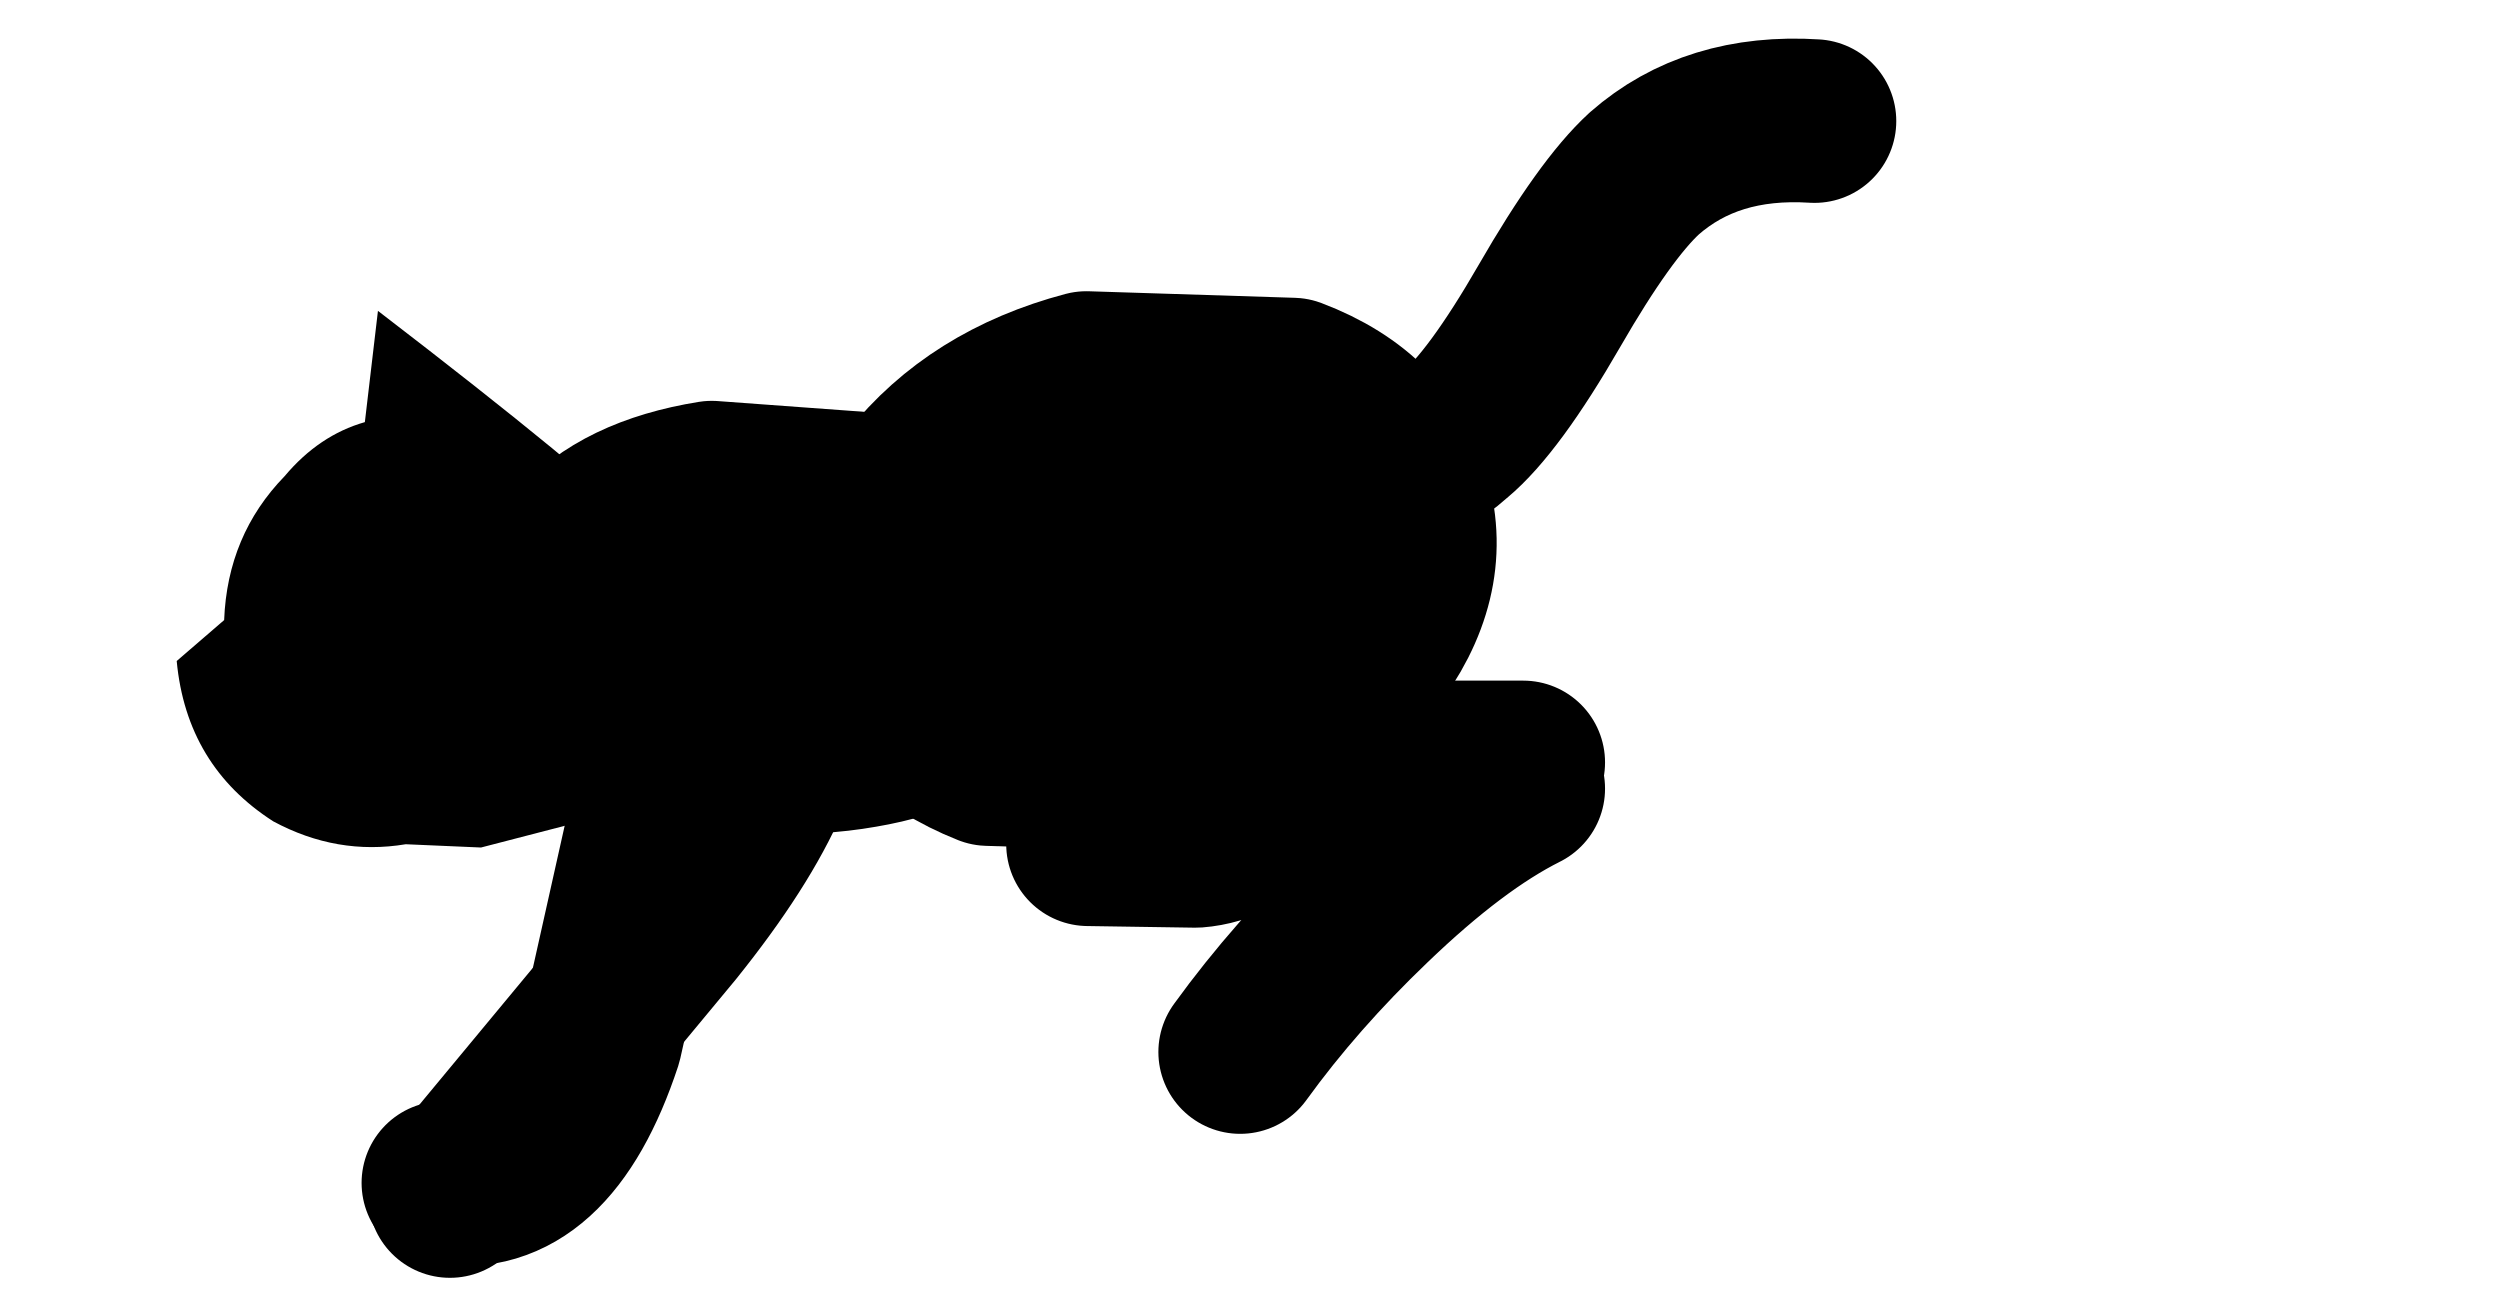
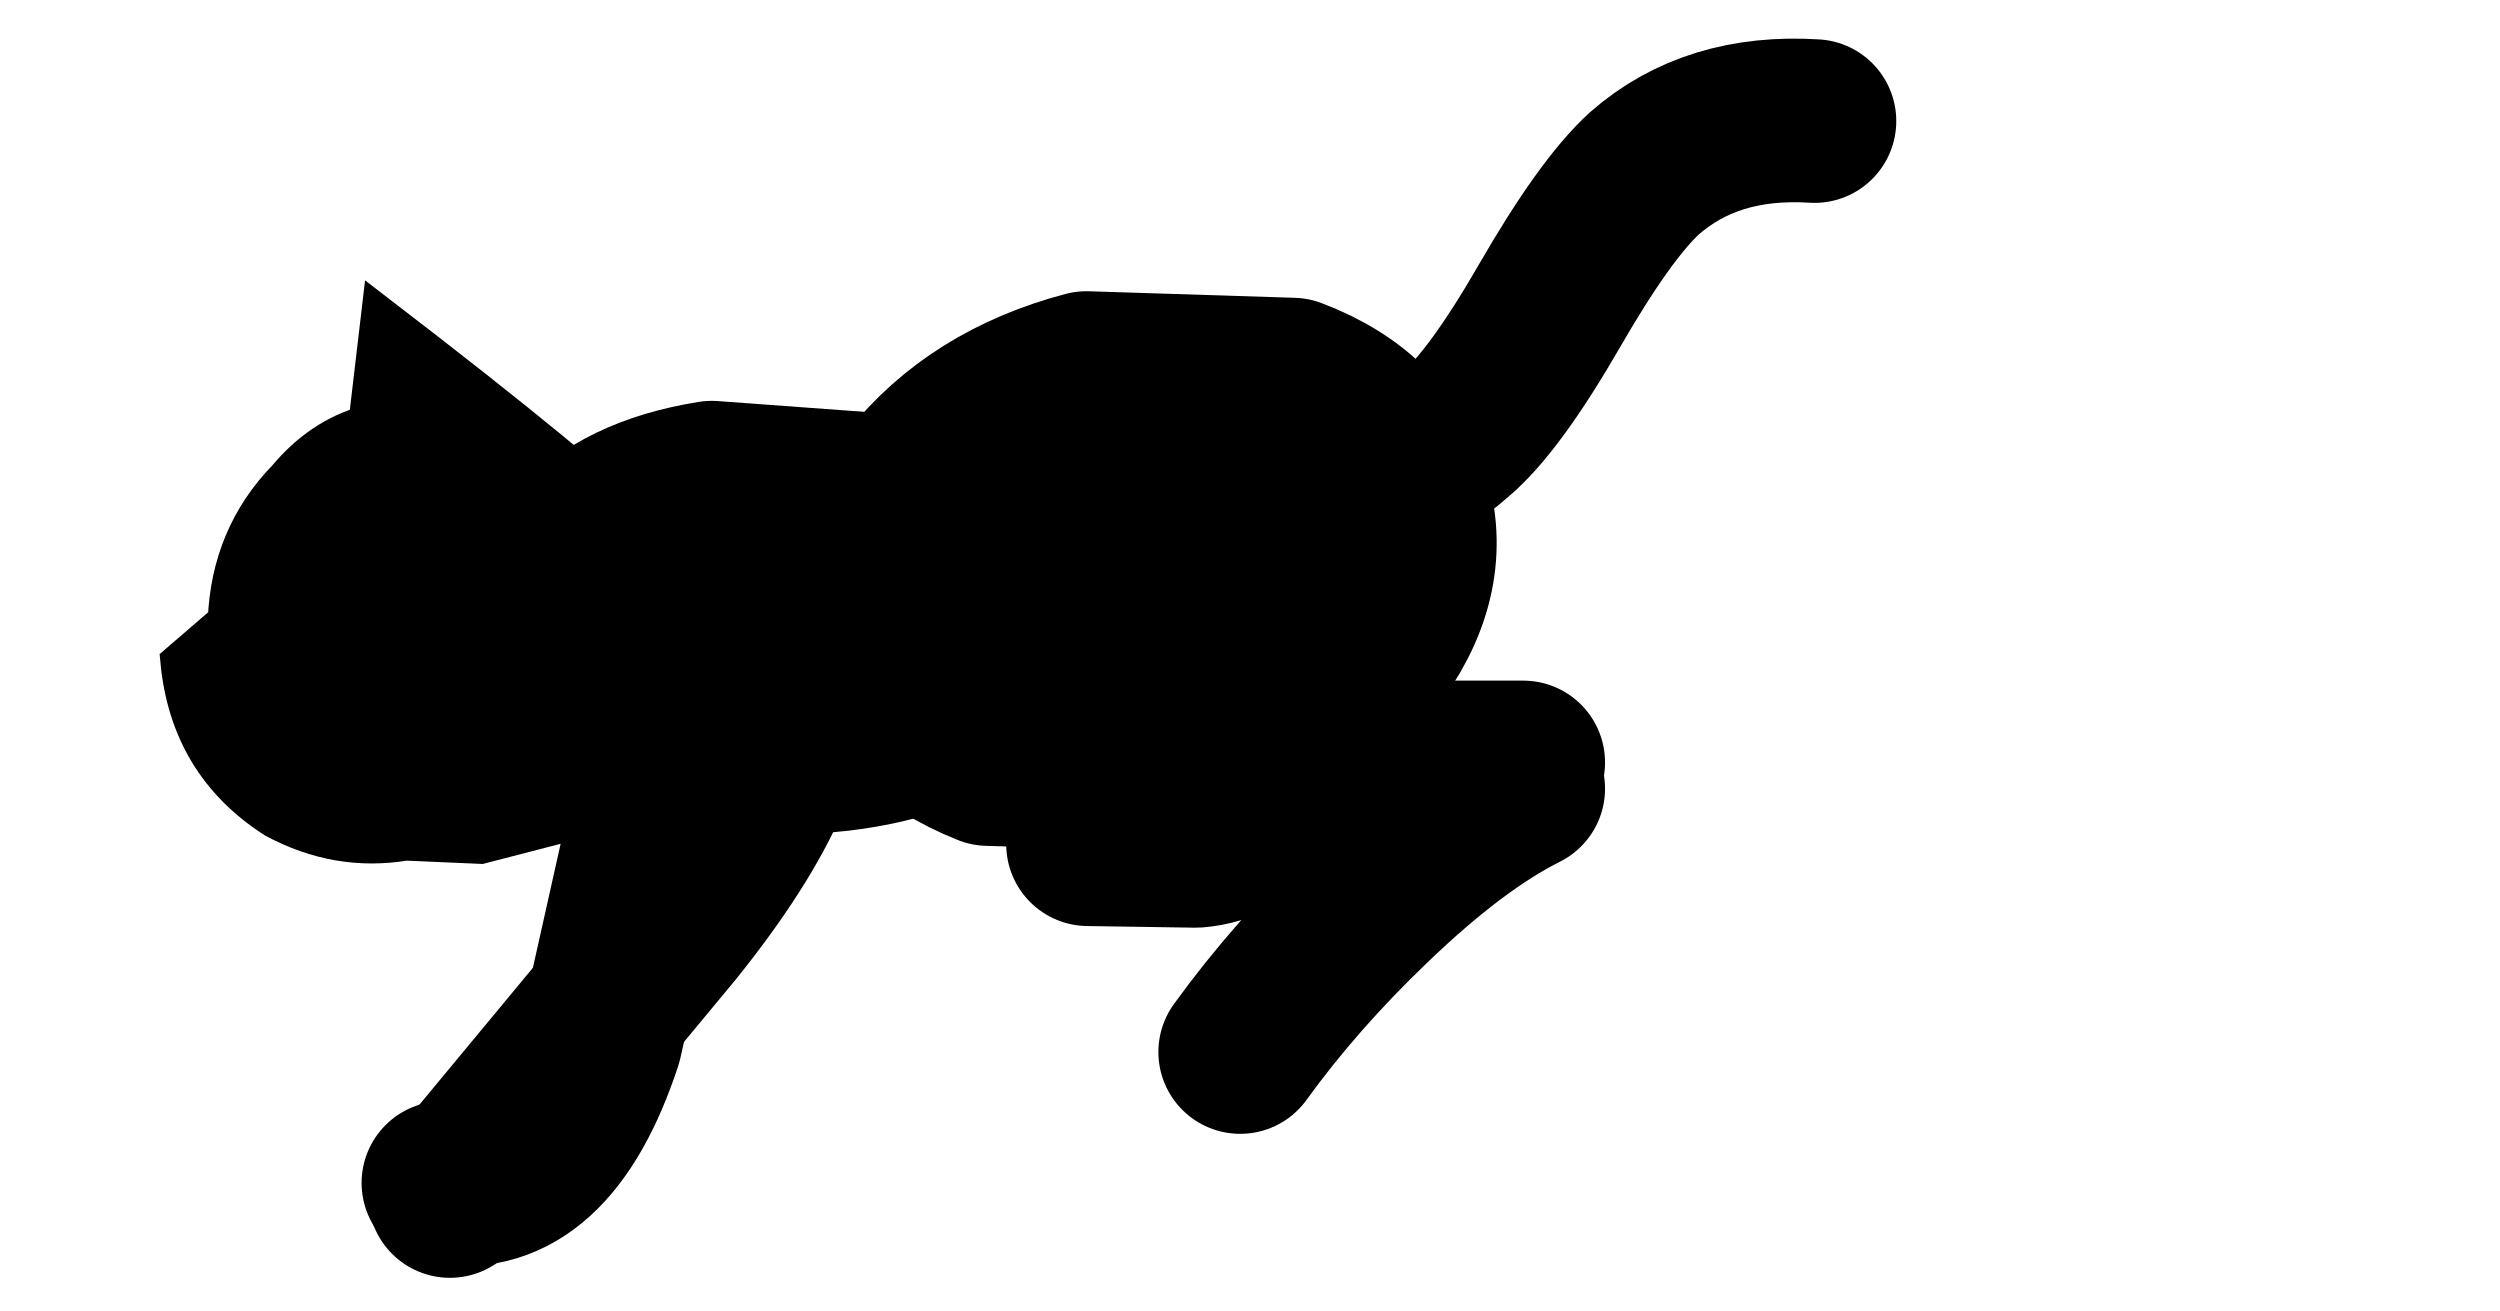
- <svg xmlns="http://www.w3.org/2000/svg" xmlns:xlink="http://www.w3.org/1999/xlink" width="76.4" height="40.05">
+ <svg xmlns="http://www.w3.org/2000/svg" xmlns:xlink="http://www.w3.org/1999/xlink" fill="currentColor" stroke="currentColor" color="cat-color" width="76.4" height="40.05">
  <g transform="translate(53.65 32.95)">
    <use xlink:href="#a" width="46.9" height="37.85" transform="translate(-42.6 -31.75)" />
    <use xlink:href="#b" width="16.3" height="16.6" transform="translate(-48.25 -23.45)" />
  </g>
  <defs>
    <path id="b" fill-rule="evenodd" d="M1.05-33.65q3.15 3.1.6 6.8L.5-25.5q-.7.5-2 .65l-2.7.7-2.3-.1q-2.1.35-4.05-.7-2.65-1.7-2.95-4.9l1.45-1.25q.1-2.6 1.85-4.4 1.05-1.25 2.45-1.65l.4-3.4q6.45 4.95 8.4 6.9" transform="translate(13.5 40.55)" />
    <g id="a">
-       <path fill="none" stroke="#000" stroke-linecap="round" stroke-linejoin="round" stroke-width="5" d="M28.4 13.5q3.05.35 5-1.4 1.2-1 2.9-3.95t2.9-4.05q2.05-1.8 5.2-1.6" />
+       <path fill="none" stroke="currentColor" stroke-linecap="round" stroke-linejoin="round" stroke-width="5" d="M28.4 13.5q3.05.35 5-1.4 1.2-1 2.9-3.95t2.9-4.05q2.05-1.8 5.2-1.6" />
      <path fill-rule="evenodd" d="M32 14.05q.7 2.5-1.2 4.95-1.95 2.4-5.4 3.35l-6.25-.2q-2.9-1.15-3.6-3.65-.65-2.55 1.25-4.95 1.95-2.45 5.35-3.35l6.3.2q2.9 1.1 3.55 3.65" />
-       <path fill="none" stroke="#000" stroke-linecap="round" stroke-linejoin="round" stroke-width="5" d="M32 14.05q.7 2.5-1.2 4.95-1.95 2.4-5.4 3.35l-6.25-.2q-2.9-1.15-3.6-3.65-.65-2.55 1.25-4.95 1.95-2.45 5.35-3.35l6.3.2q2.9 1.1 3.55 3.65" />
+       <path fill="none" stroke="currentColor" stroke-linecap="round" stroke-linejoin="round" stroke-width="5" d="M32 14.05q.7 2.5-1.2 4.95-1.95 2.4-5.4 3.35l-6.25-.2q-2.9-1.15-3.6-3.65-.65-2.55 1.25-4.95 1.95-2.45 5.35-3.35l6.3.2q2.9 1.1 3.55 3.65" />
      <path fill-rule="evenodd" d="M9.8 21.2q-2.55-.9-3.5-2.55-1.05-1.6.25-3.1 1.35-1.55 4.15-2l5.45.4q2.6.9 3.55 2.6.9 1.6-.5 3.15-1.25 1.45-3.9 1.9-2.85.5-5.5-.4" />
-       <path fill="none" stroke="#000" stroke-linecap="round" stroke-linejoin="round" stroke-width="5" d="M9.8 21.2q-2.55-.9-3.5-2.55-1.05-1.6.25-3.1 1.35-1.55 4.15-2l5.45.4q2.6.9 3.55 2.6.9 1.6-.5 3.15-1.25 1.45-3.9 1.9-2.85.5-5.5-.4m25.7 1.7q-2.1 1.05-4.65 3.5-2.3 2.2-4 4.55m.9-7.55 1.4-.7.2-.2-1.05.4-.25.1zq-.95 1.15-2.25 1.25l-3.3-.05h.2l2.65-.75h-1.1l.2-.75q.9 0 4.2-1h7.15m-10.45 1.75.95-.25 2.05-.6m-.3.4-1.1.45h-1.6" />
-       <path fill="none" stroke="#000" stroke-linecap="round" stroke-linejoin="round" stroke-width="5" d="m2.7 35.35 6.8-8.2q4.1-5.1 3.45-8" />
-       <path fill="none" stroke="#000" stroke-linecap="round" stroke-linejoin="round" stroke-width="5" d="M9.1 22.55 7.3 30.6q-1.6 4.85-4.8 4.35" />
+       <path fill="none" stroke="currentColor" stroke-linecap="round" stroke-linejoin="round" stroke-width="5" d="M9.8 21.2q-2.55-.9-3.5-2.55-1.05-1.6.25-3.1 1.35-1.55 4.15-2l5.45.4q2.6.9 3.55 2.6.9 1.6-.5 3.15-1.25 1.45-3.9 1.9-2.85.5-5.5-.4m25.7 1.7q-2.1 1.05-4.65 3.5-2.3 2.2-4 4.55m.9-7.55 1.4-.7.2-.2-1.05.4-.25.1zq-.95 1.15-2.25 1.25l-3.3-.05h.2l2.65-.75h-1.1l.2-.75q.9 0 4.2-1h7.15m-10.45 1.75.95-.25 2.05-.6m-.3.4-1.1.45h-1.6" />
+       <path fill="none" stroke="currentColor" stroke-linecap="round" stroke-linejoin="round" stroke-width="5" d="m2.7 35.35 6.8-8.2q4.1-5.1 3.45-8" />
+       <path fill="none" stroke="currentColor" stroke-linecap="round" stroke-linejoin="round" stroke-width="5" d="M9.1 22.55 7.3 30.6q-1.6 4.85-4.8 4.35" />
    </g>
  </defs>
</svg>
